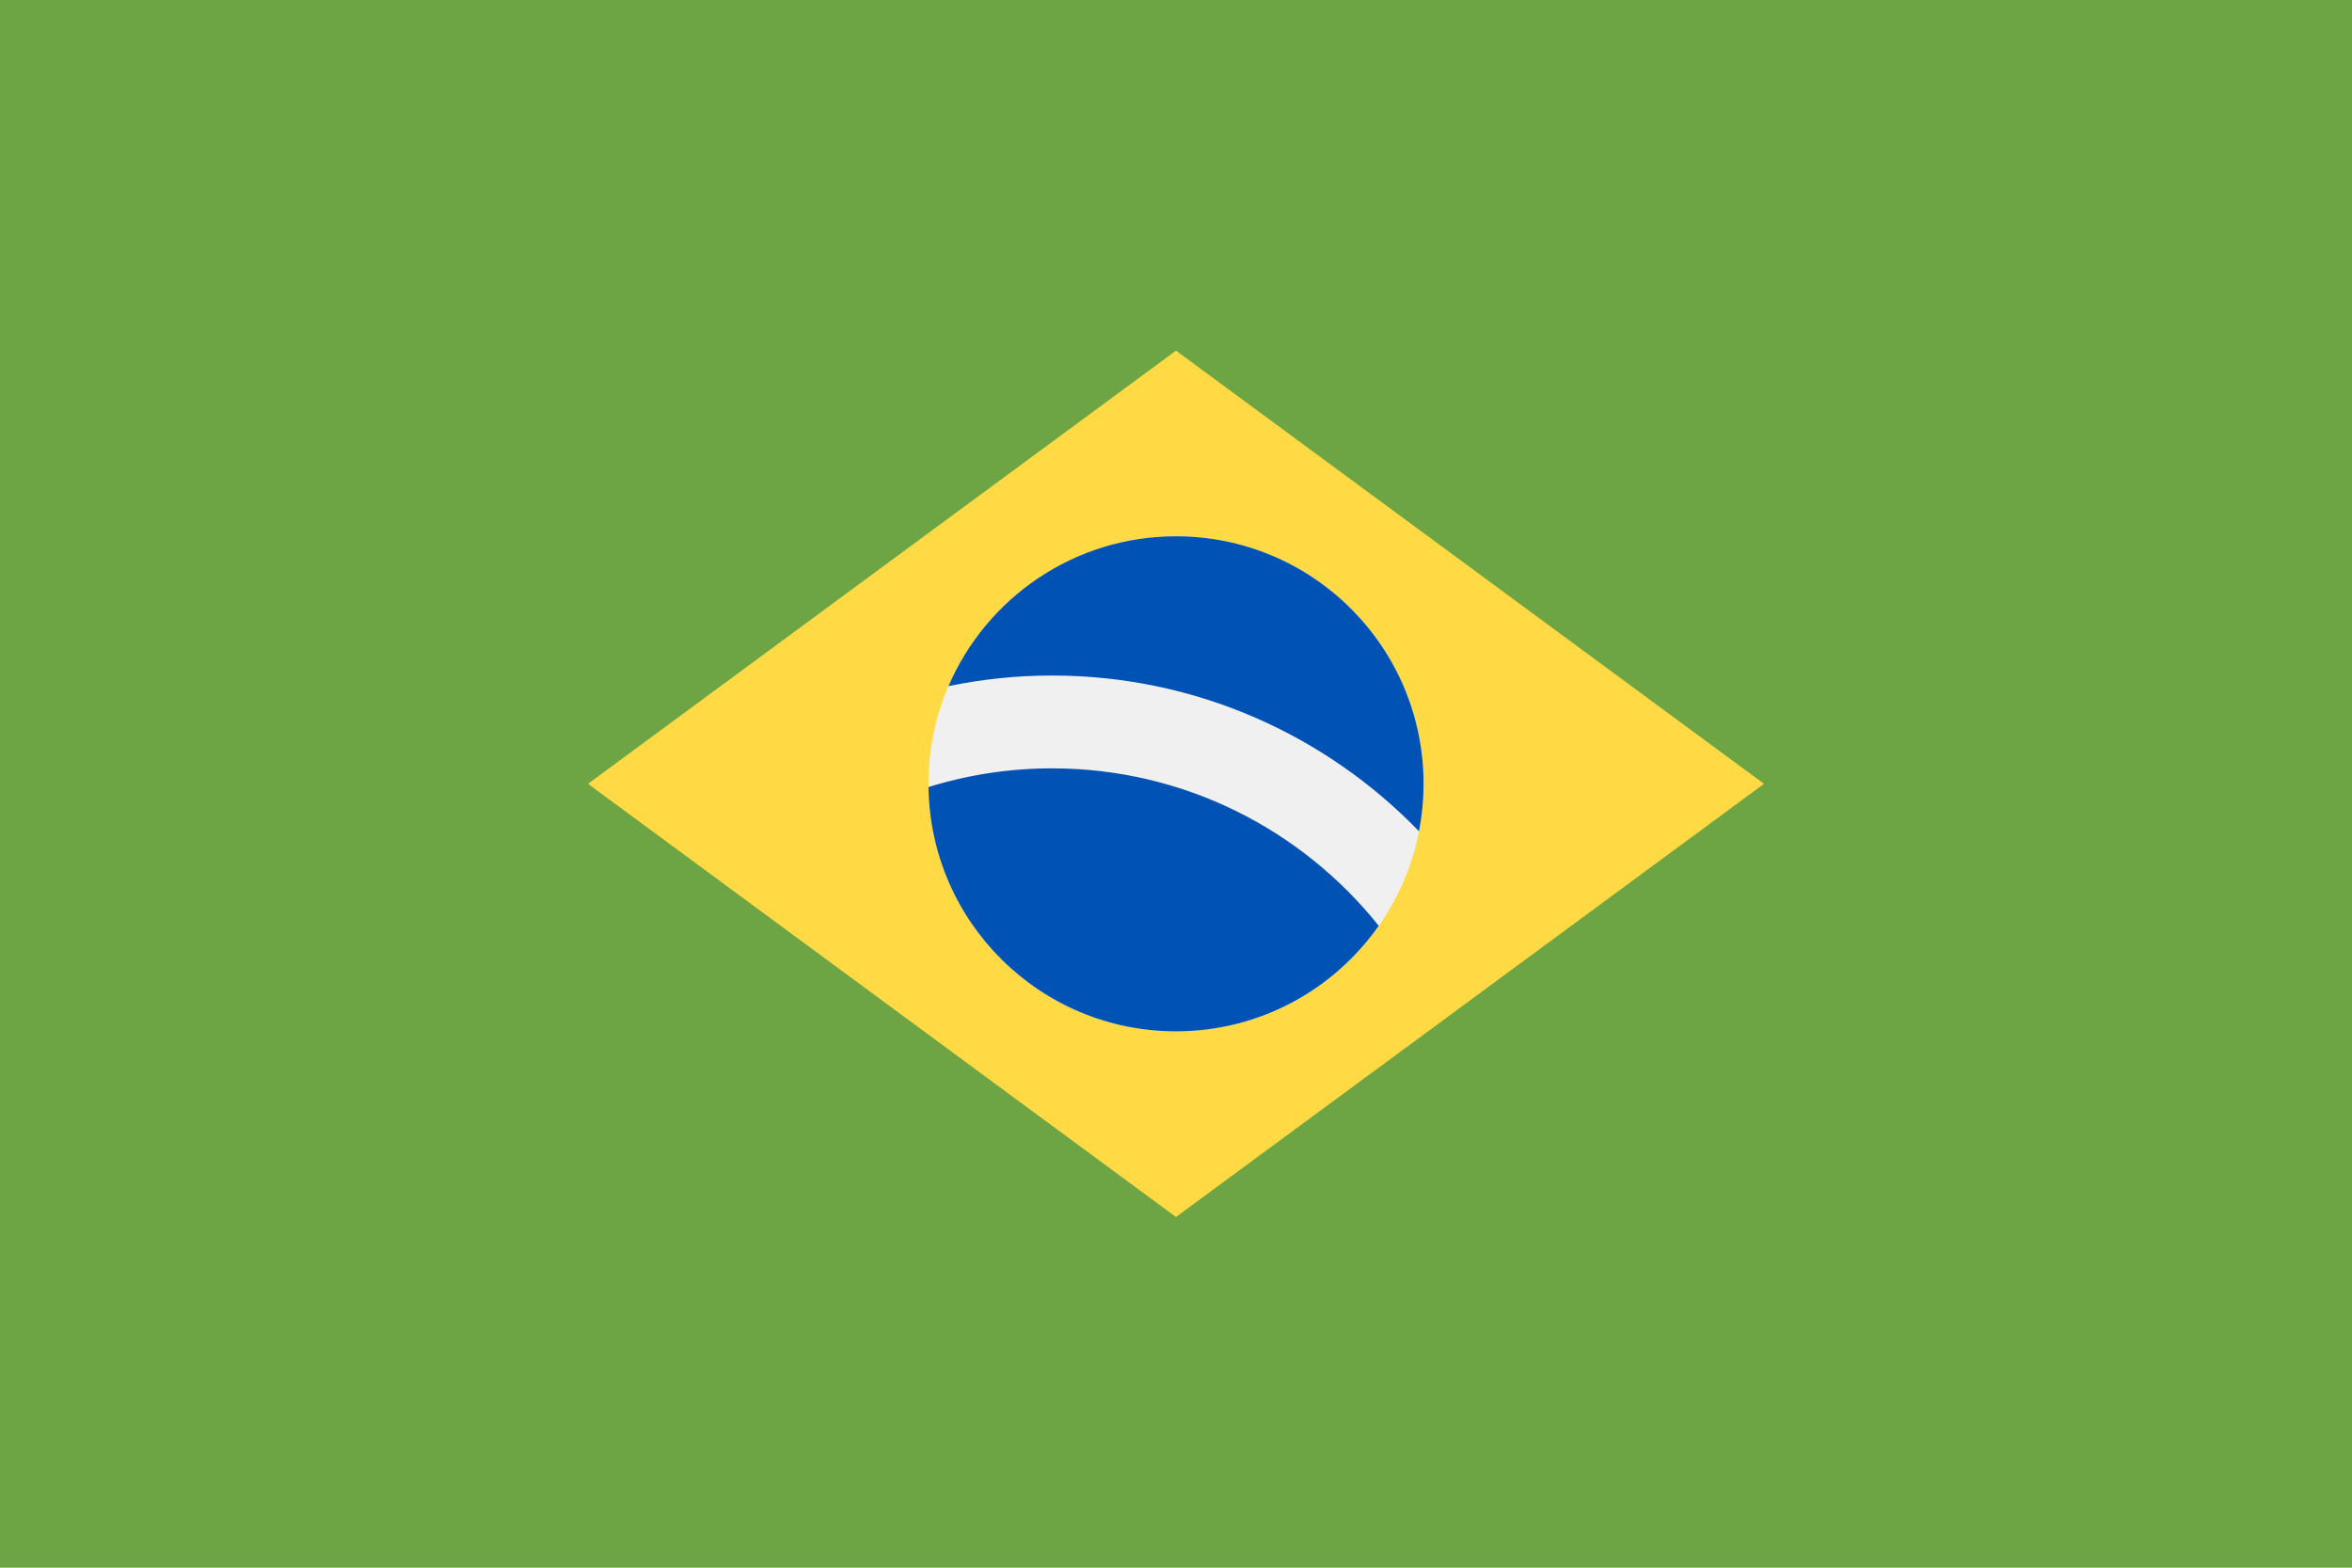
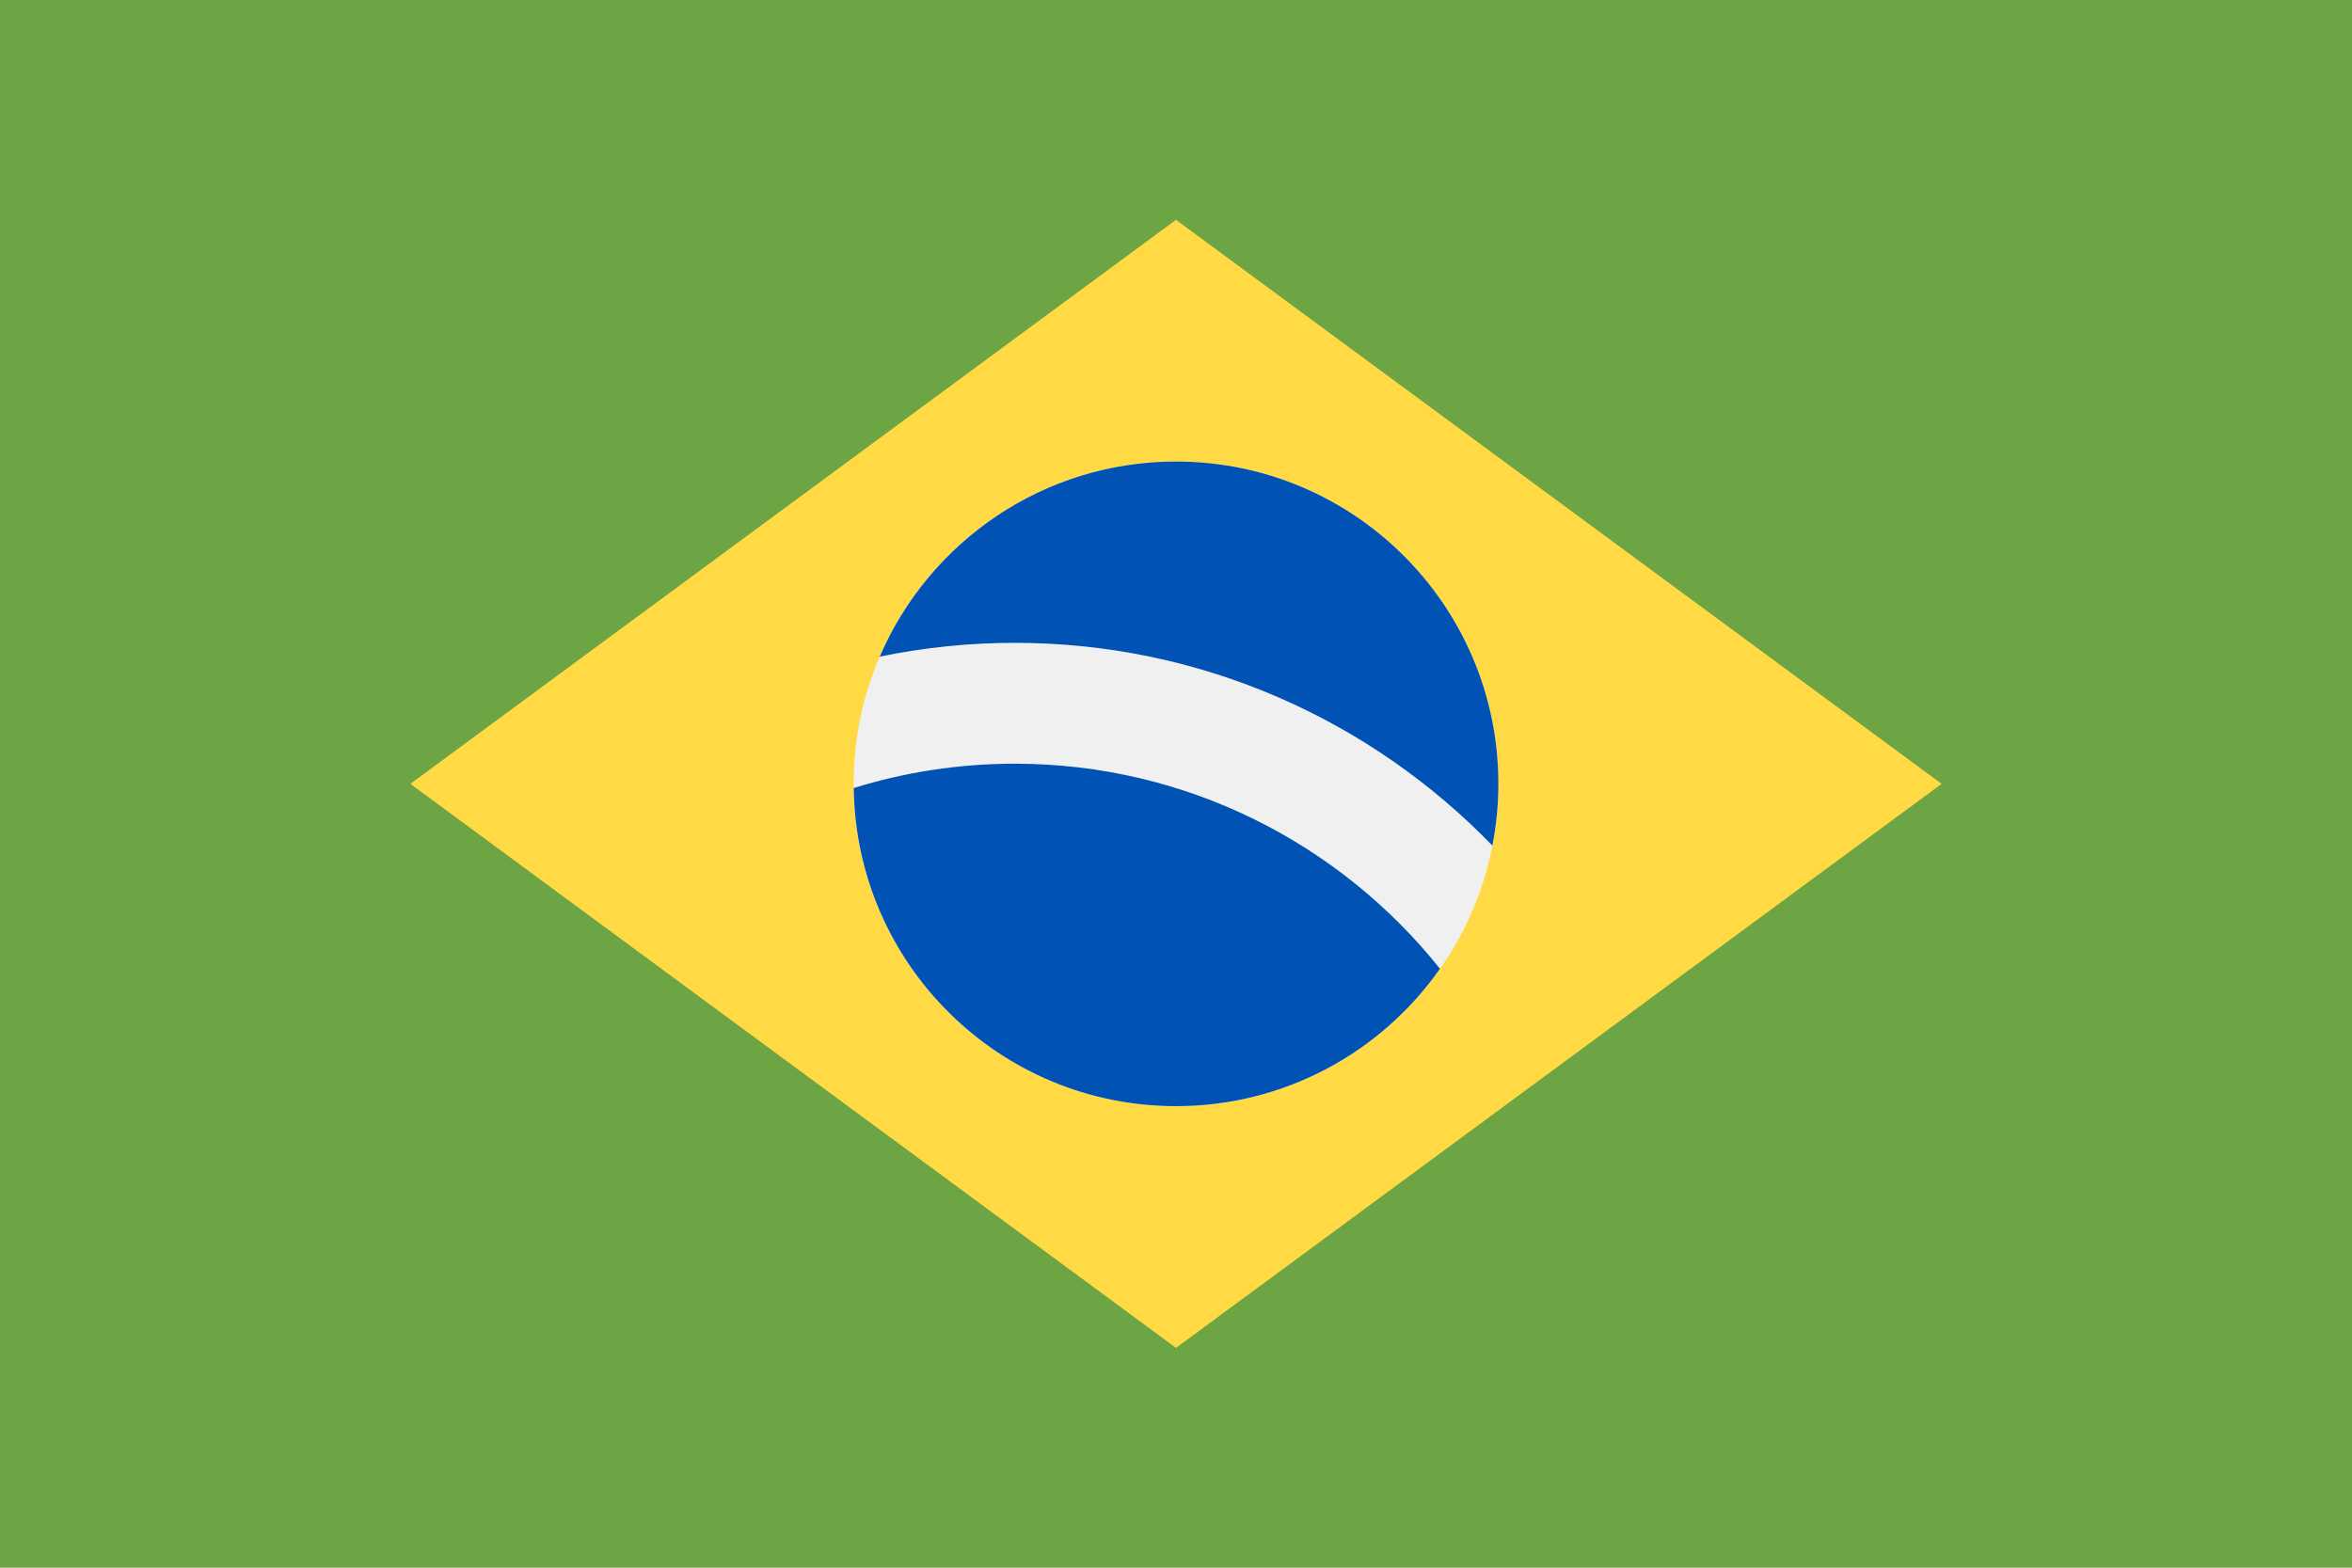
- <svg xmlns="http://www.w3.org/2000/svg" width="768" height="512" viewBox="0 0 768 512">
-   <path fill="#6da544" d="M0 0h768v512H0z" />
-   <path fill="#ffda44" d="M384 114.52l192 141.472-192 141.472-192-141.472z" />
-   <ellipse cx="384" cy="255.992" fill="#f0f0f0" rx="80.841" ry="80.84" />
-   <path fill="#0052b4" d="M343.578 250.94c-14.058 0-27.624 2.139-40.395 6.105.566 44.16 36.522 79.788 80.816 79.788 27.388 0 51.578-13.633 66.2-34.47-25.014-31.319-63.511-51.423-106.621-51.423zm119.764 20.54a81.198 81.198 0 0 0 1.5-15.488c0-44.647-36.195-80.842-80.842-80.842-33.315 0-61.912 20.157-74.29 48.934a166.916 166.916 0 0 1 33.868-3.46c46.956.001 89.433 19.517 119.764 50.857z" />
+ <svg xmlns="http://www.w3.org/2000/svg" width="768" height="512" viewBox="0 0 768 512" version="1.1" id="svg10">
+   <defs id="defs14" />
+   <path fill="#6da544" d="M0 0h768v512H0z" id="path2" />
+   <path fill="#ffda44" d="M 384,71.792 634,256 384,440.208 134,256 Z" id="path4" style="stroke-width:1.302" />
+   <ellipse cx="384" cy="256" fill="#f0f0f0" rx="105.262" ry="105.26" id="ellipse6" style="stroke-width:1.302" />
+   <path fill="#0052b4" d="m 331.367,249.422 c -18.305,0 -35.969,2.785 -52.598,7.949 0.737,57.5 47.555,103.891 105.229,103.891 35.661,0 67.159,-17.751 86.198,-44.883 C 437.626,275.599 387.5,249.422 331.367,249.422 Z m 155.943,26.745 a 105.727,105.727 0 0 0 1.953,-20.167 c 0,-58.134 -47.129,-105.263 -105.263,-105.263 -43.379,0 -80.615,26.246 -96.732,63.716 a 217.339,217.339 0 0 1 44.099,-4.505 c 61.141,0.001 116.449,25.413 155.943,66.22 z" id="path8" style="stroke-width:1.302" />
</svg>
